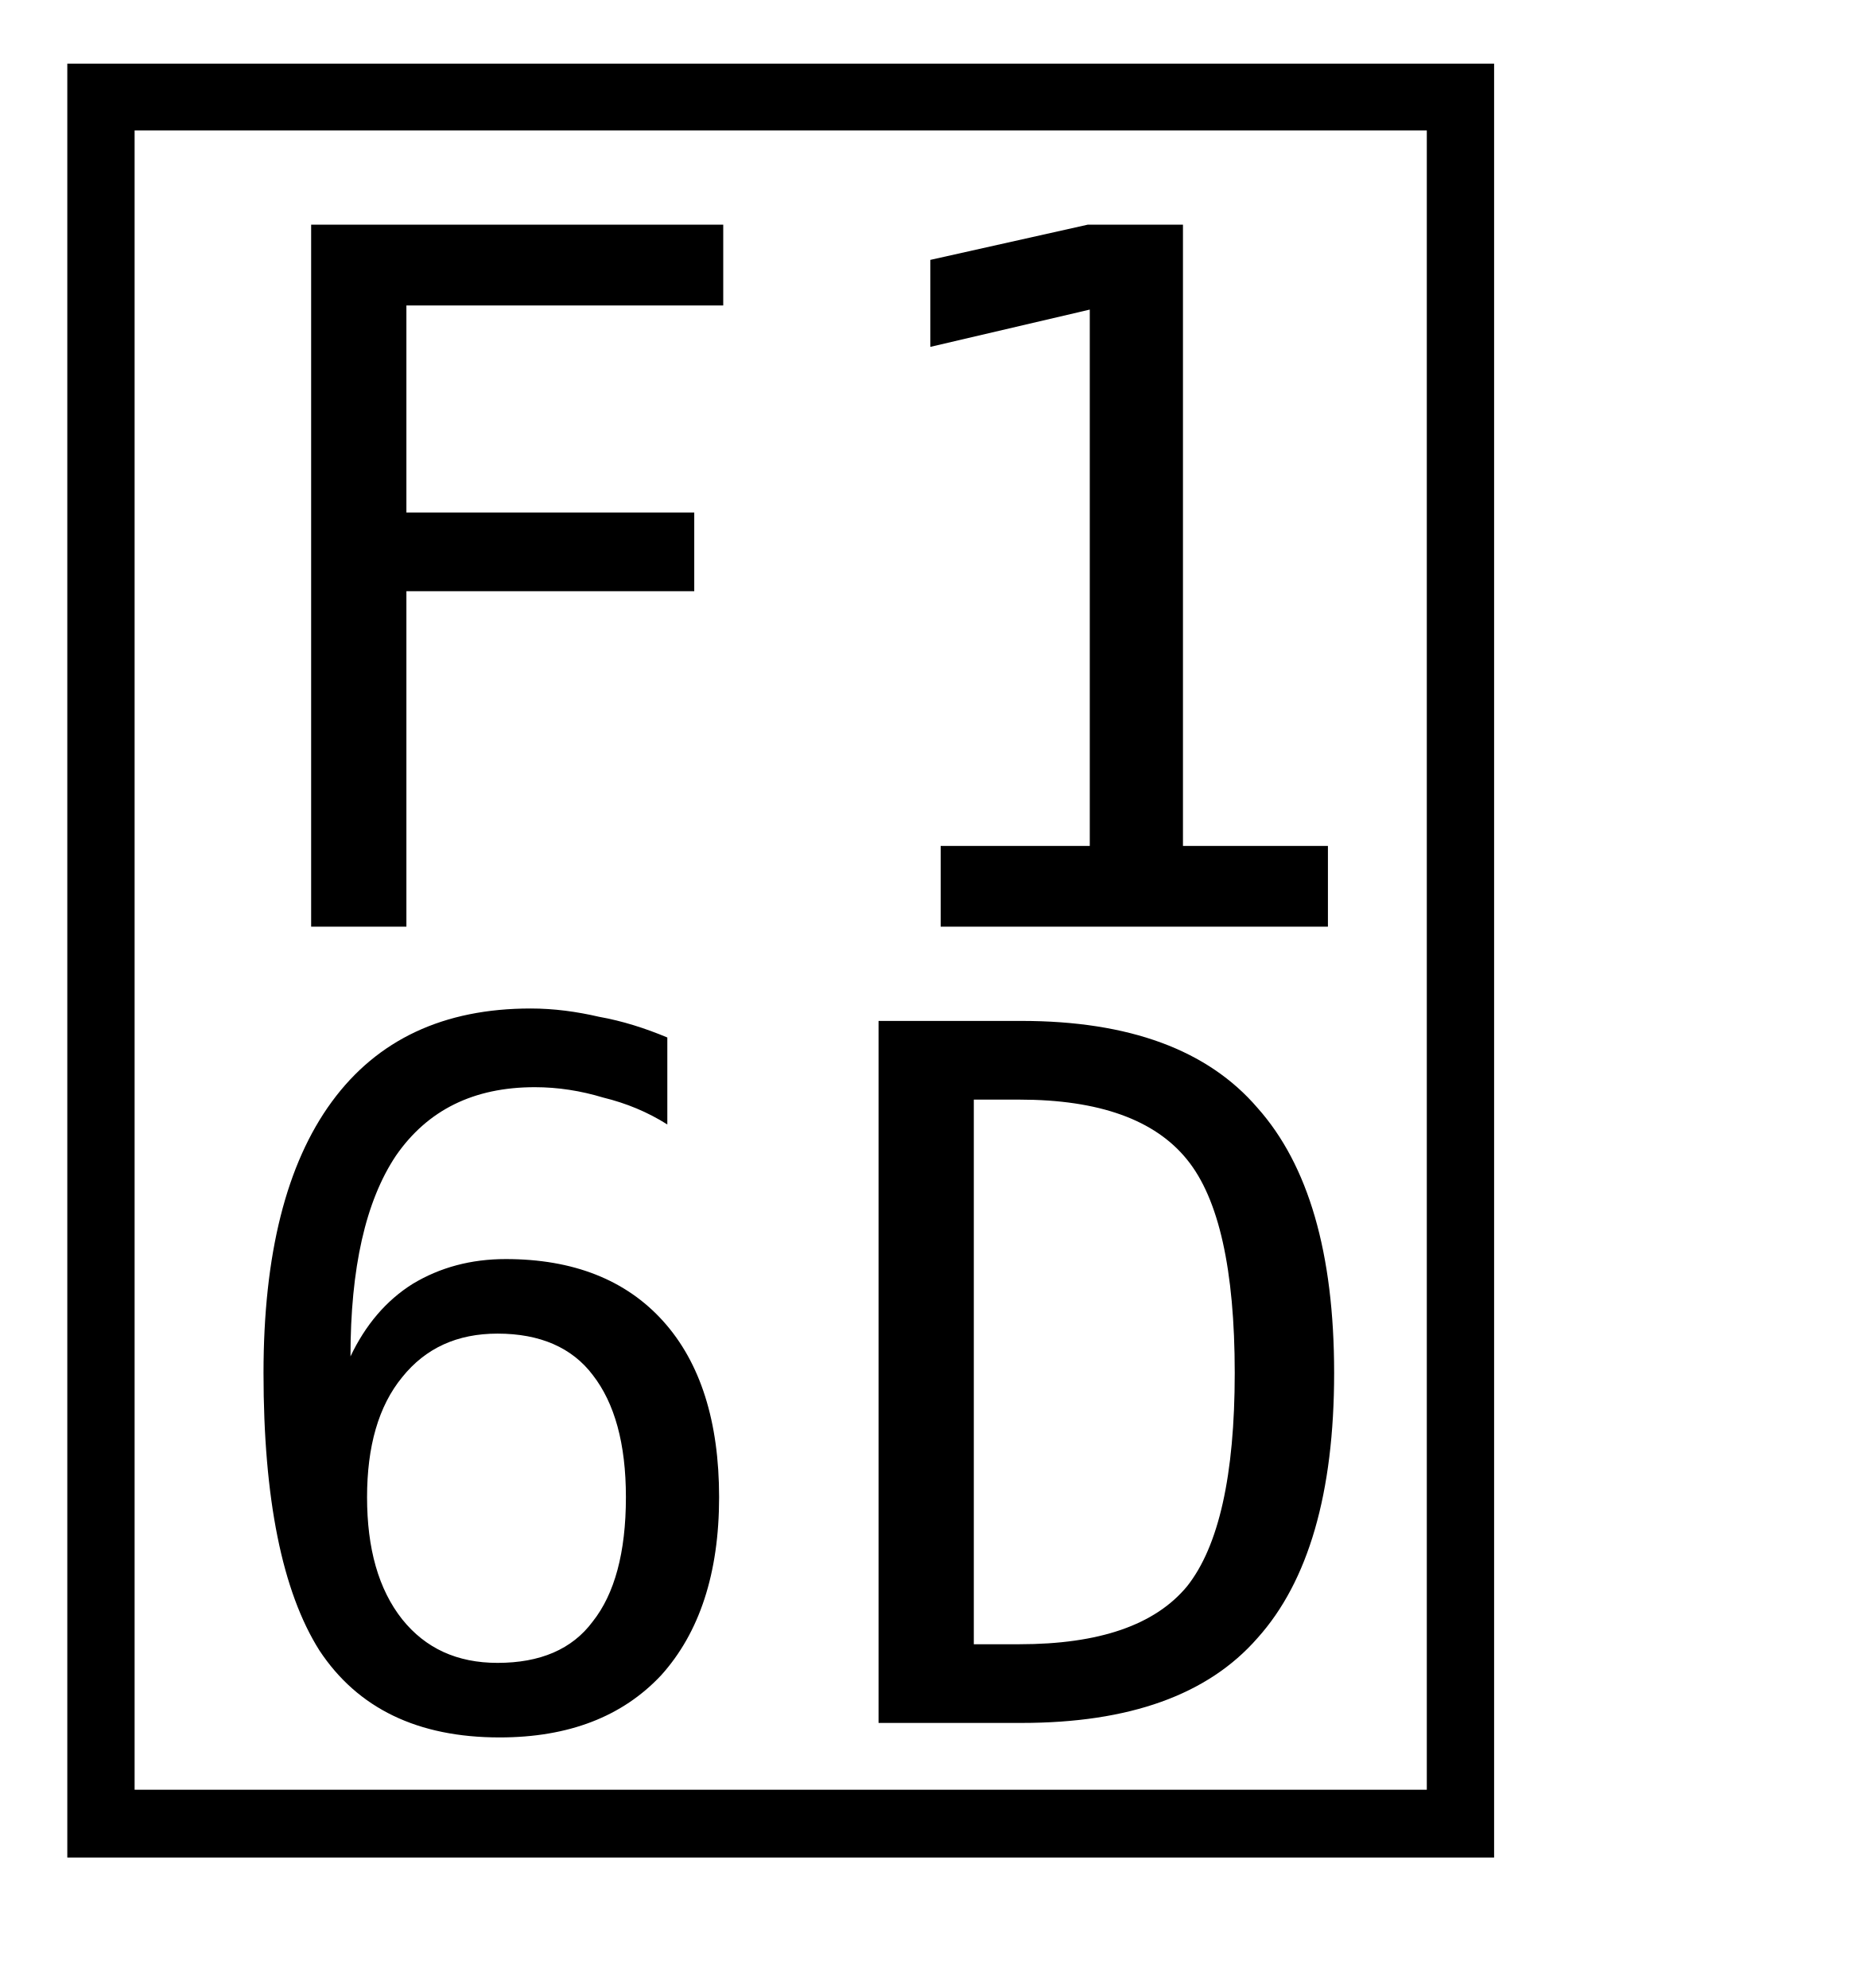
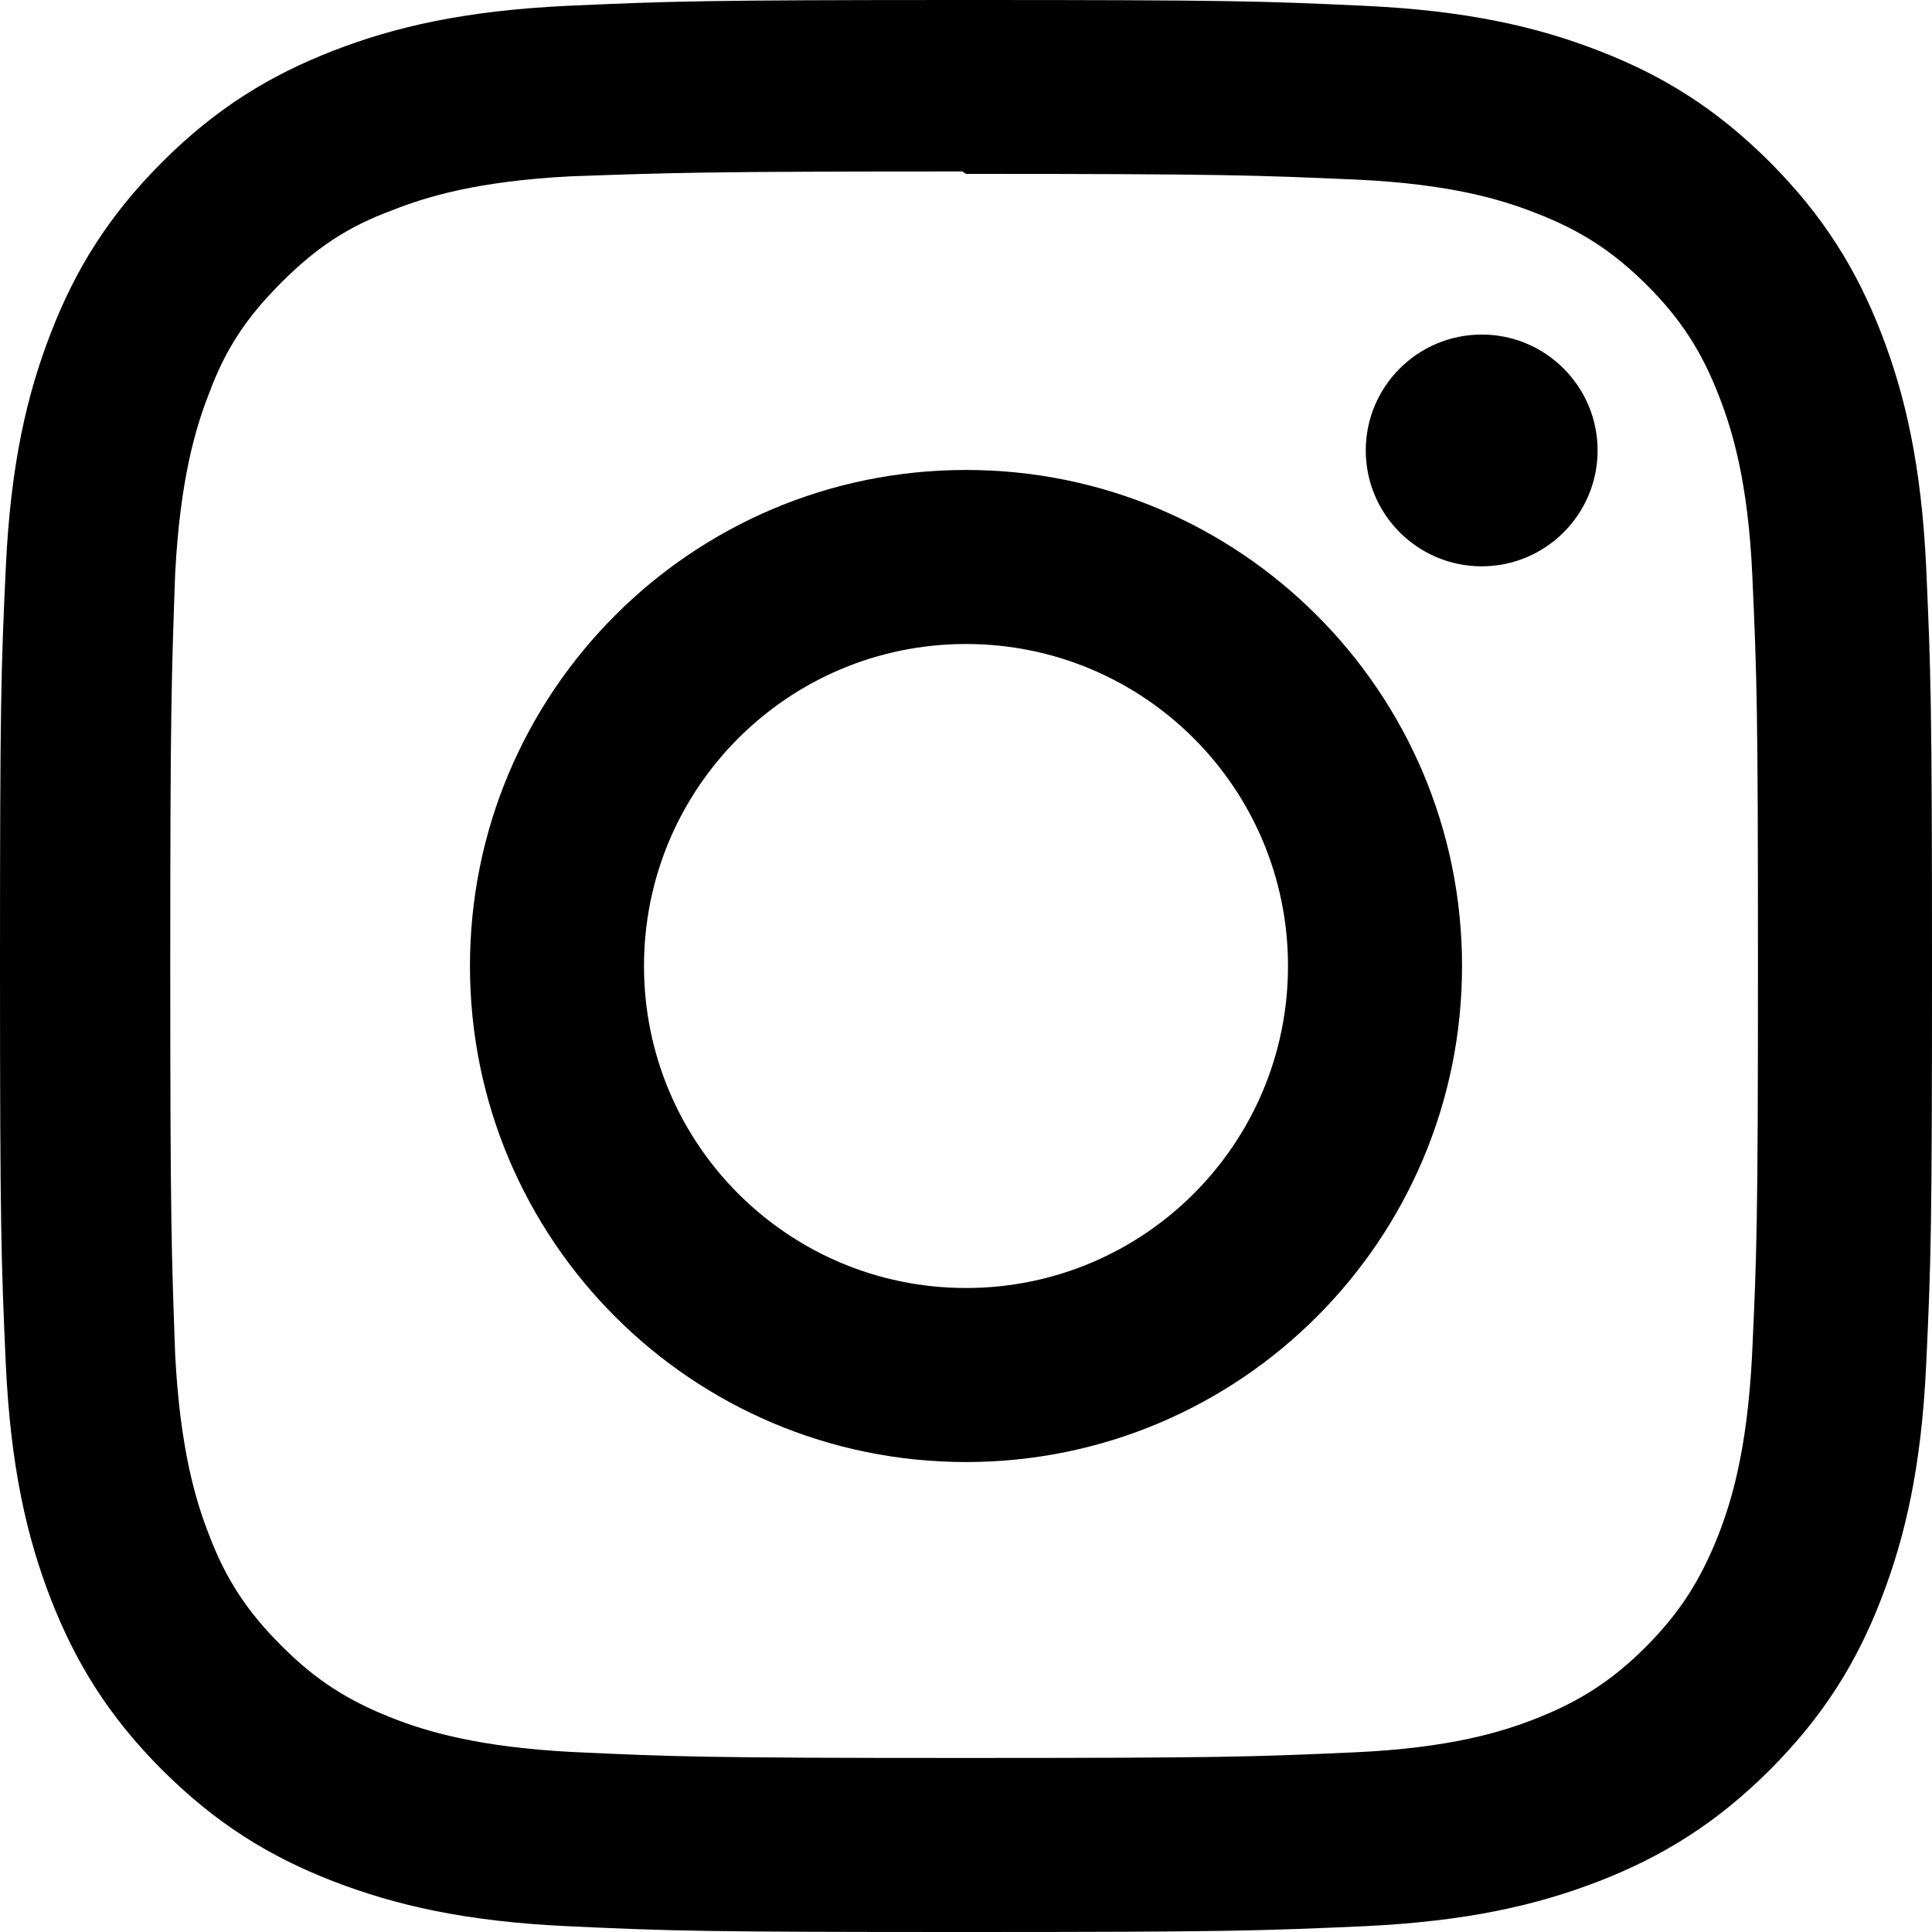
- <svg xmlns="http://www.w3.org/2000/svg" width="14px" height="15px" viewBox="0 0 14 15" version="1.1">
-   <defs />
-   <g id="Page-1" stroke="none" stroke-width="1" fill="none" fill-rule="evenodd" font-size="16" font-family="FontAwesome" font-weight="normal">
-     <g id="Landing" transform="translate(-1097, -7626)" fill="#000000">
-       <g id="Group-13" transform="translate(100, 7615)">
-         <g id="Group-11" transform="translate(967, 10)">
-           <text id="">
-             <tspan x="30" y="14"></tspan>
-           </text>
-         </g>
-       </g>
-     </g>
-   </g>
+ <svg xmlns="http://www.w3.org/2000/svg" aria-labelledby="simpleicons-instagram-icon" role="img" viewBox="0 0 24 24">
+   <path d="M12 0C8.74 0 8.333.015 7.053.072 5.775.132 4.905.333 4.14.63c-.789.306-1.459.717-2.126 1.384S.935 3.35.63 4.14C.333 4.905.131 5.775.072 7.053.012 8.333 0 8.74 0 12s.015 3.667.072 4.947c.06 1.277.261 2.148.558 2.913.306.788.717 1.459 1.384 2.126.667.666 1.336 1.079 2.126 1.384.766.296 1.636.499 2.913.558C8.333 23.988 8.74 24 12 24s3.667-.015 4.947-.072c1.277-.06 2.148-.262 2.913-.558.788-.306 1.459-.718 2.126-1.384.666-.667 1.079-1.335 1.384-2.126.296-.765.499-1.636.558-2.913.06-1.28.072-1.687.072-4.947s-.015-3.667-.072-4.947c-.06-1.277-.262-2.149-.558-2.913-.306-.789-.718-1.459-1.384-2.126C21.319 1.347 20.651.935 19.86.63c-.765-.297-1.636-.499-2.913-.558C15.667.012 15.26 0 12 0zm0 2.16c3.203 0 3.585.016 4.85.071 1.17.055 1.805.249 2.227.415.562.217.96.477 1.382.896.419.42.679.819.896 1.381.164.422.36 1.057.413 2.227.057 1.266.07 1.646.07 4.85s-.015 3.585-.074 4.85c-.061 1.17-.256 1.805-.421 2.227-.224.562-.479.96-.899 1.382-.419.419-.824.679-1.38.896-.42.164-1.065.36-2.235.413-1.274.057-1.649.07-4.859.07-3.211 0-3.586-.015-4.859-.074-1.171-.061-1.816-.256-2.236-.421-.569-.224-.96-.479-1.379-.899-.421-.419-.69-.824-.9-1.38-.165-.42-.359-1.065-.42-2.235-.045-1.26-.061-1.649-.061-4.844 0-3.196.016-3.586.061-4.861.061-1.17.255-1.814.42-2.234.21-.57.479-.96.9-1.381.419-.419.81-.689 1.379-.898.42-.166 1.051-.361 2.221-.421 1.275-.045 1.65-.06 4.859-.06l.045.03zm0 3.678c-3.405 0-6.162 2.76-6.162 6.162 0 3.405 2.76 6.162 6.162 6.162 3.405 0 6.162-2.76 6.162-6.162 0-3.405-2.76-6.162-6.162-6.162zM12 16c-2.21 0-4-1.79-4-4s1.79-4 4-4 4 1.79 4 4-1.79 4-4 4zm7.846-10.405c0 .795-.646 1.44-1.44 1.44-.795 0-1.44-.646-1.44-1.44 0-.794.646-1.439 1.44-1.439.793-.001 1.44.645 1.44 1.439z" />
</svg>
